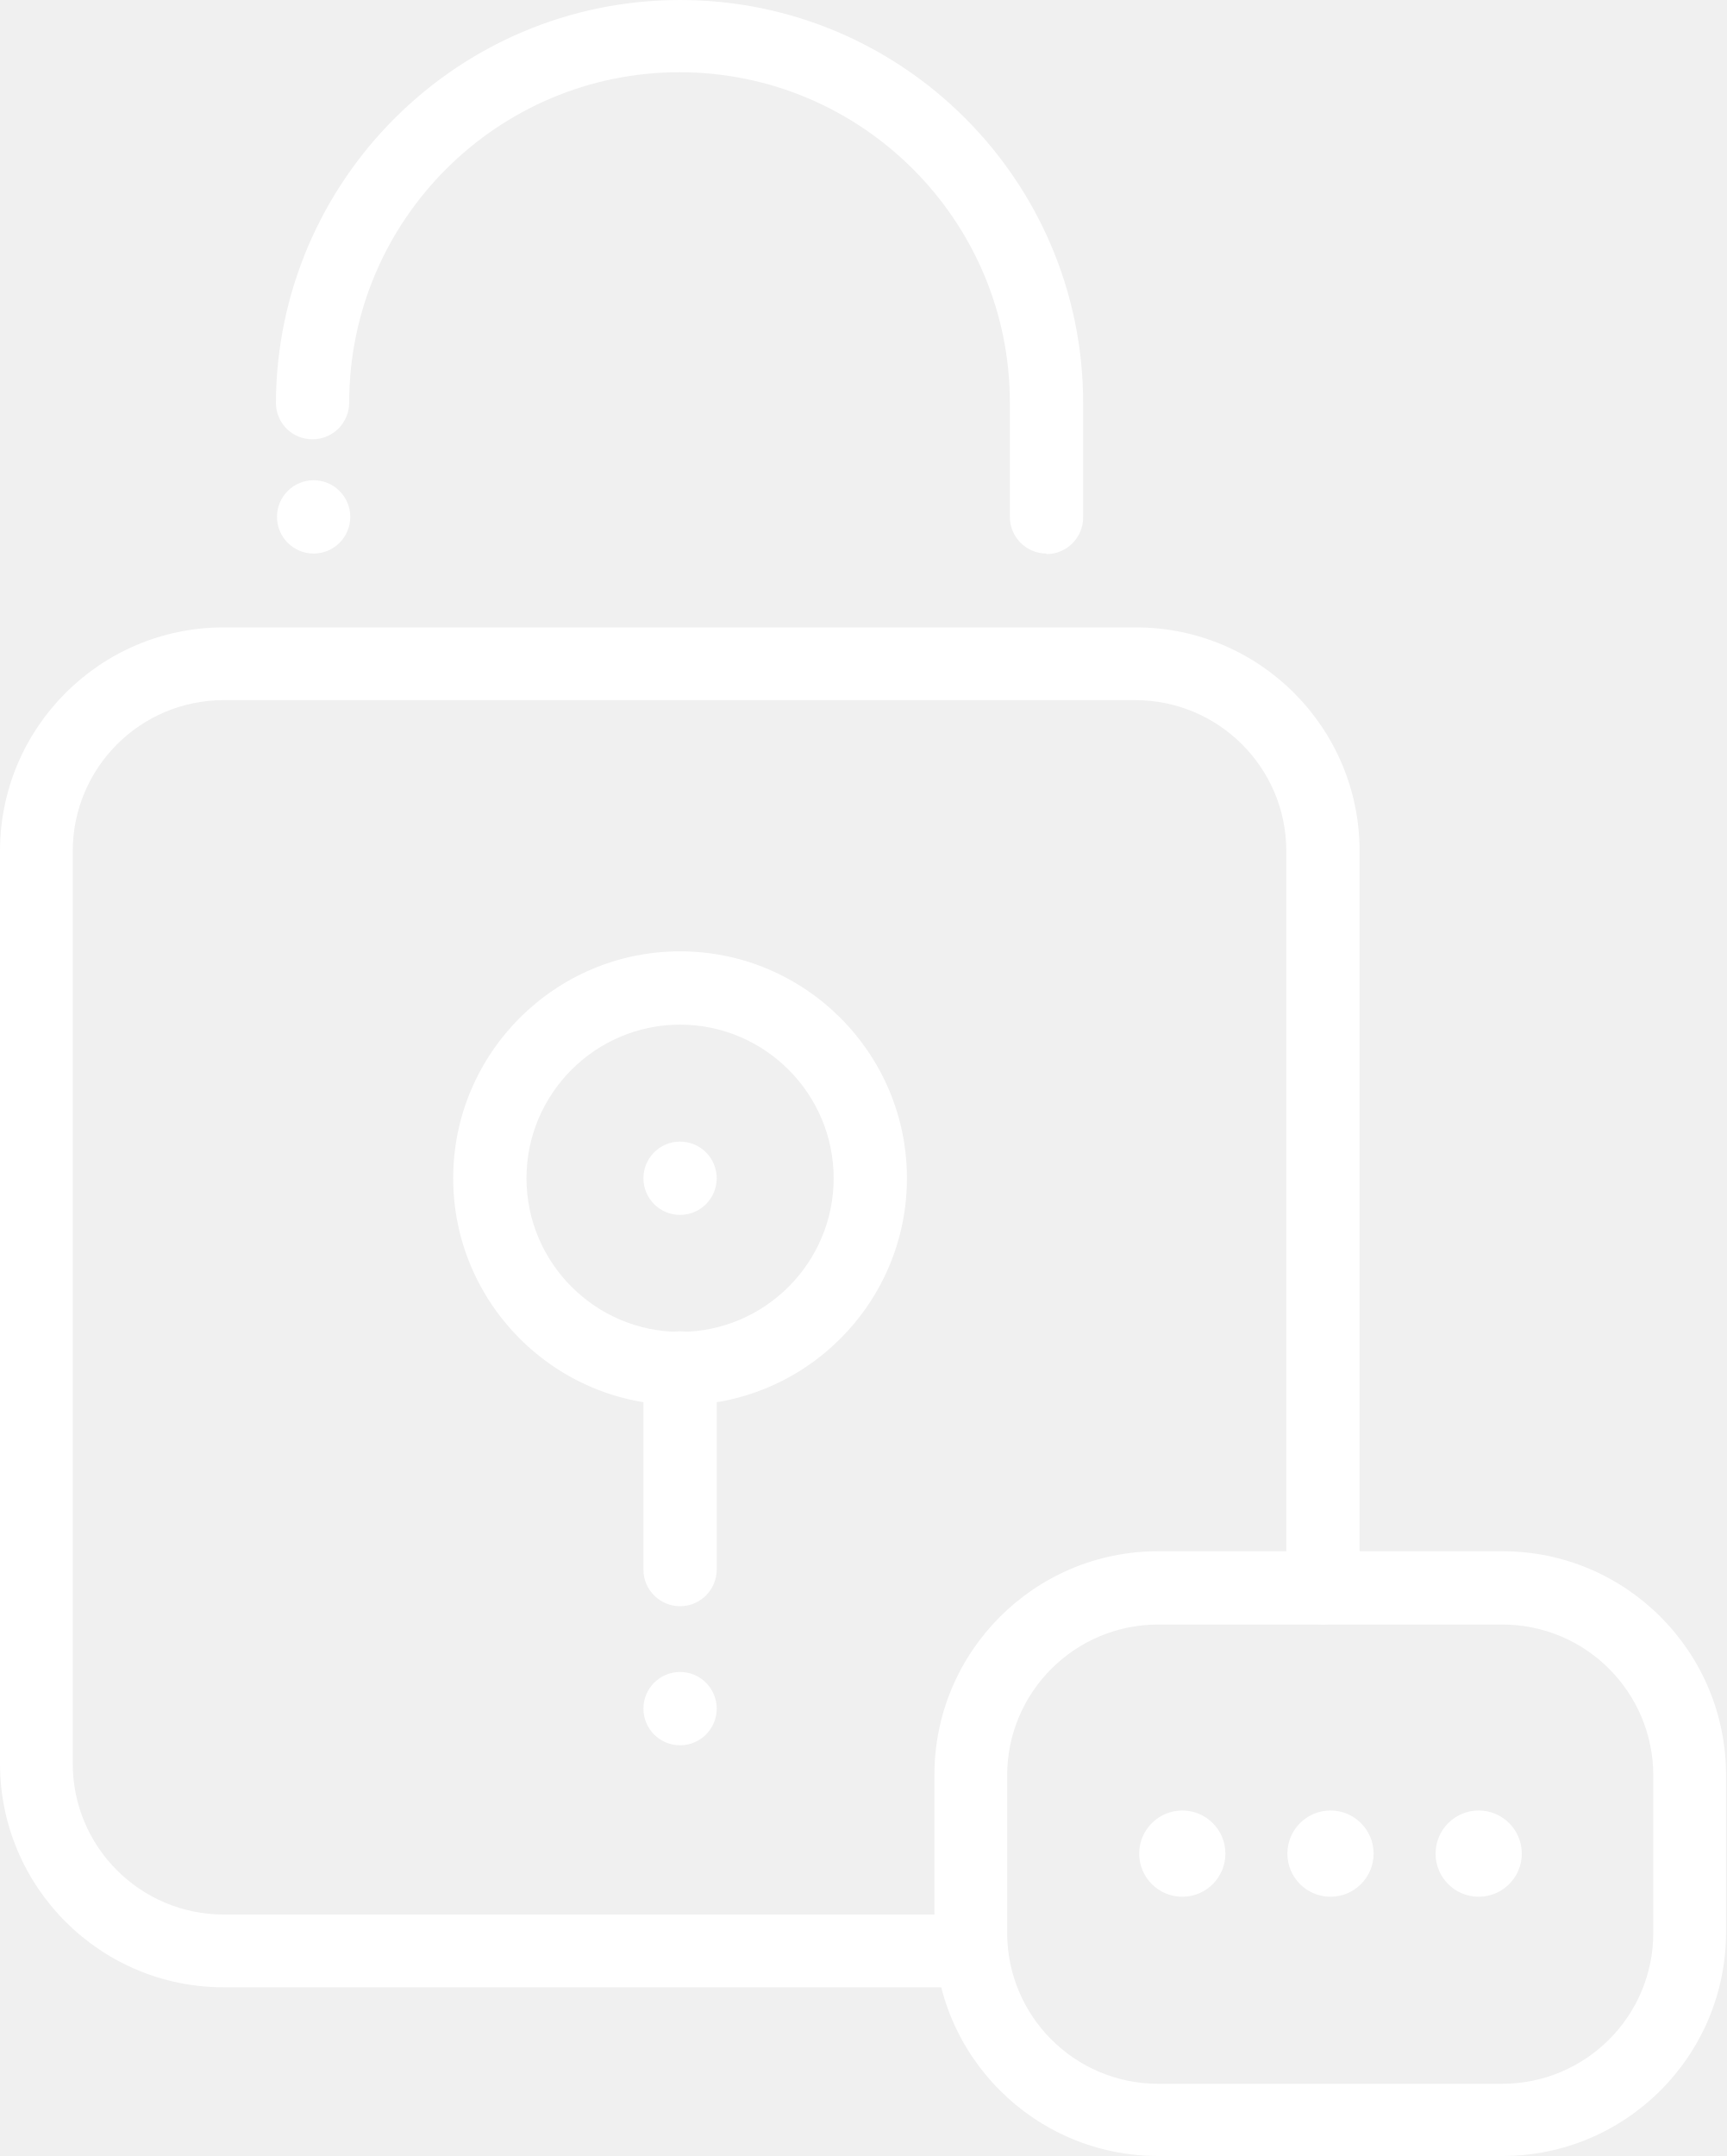
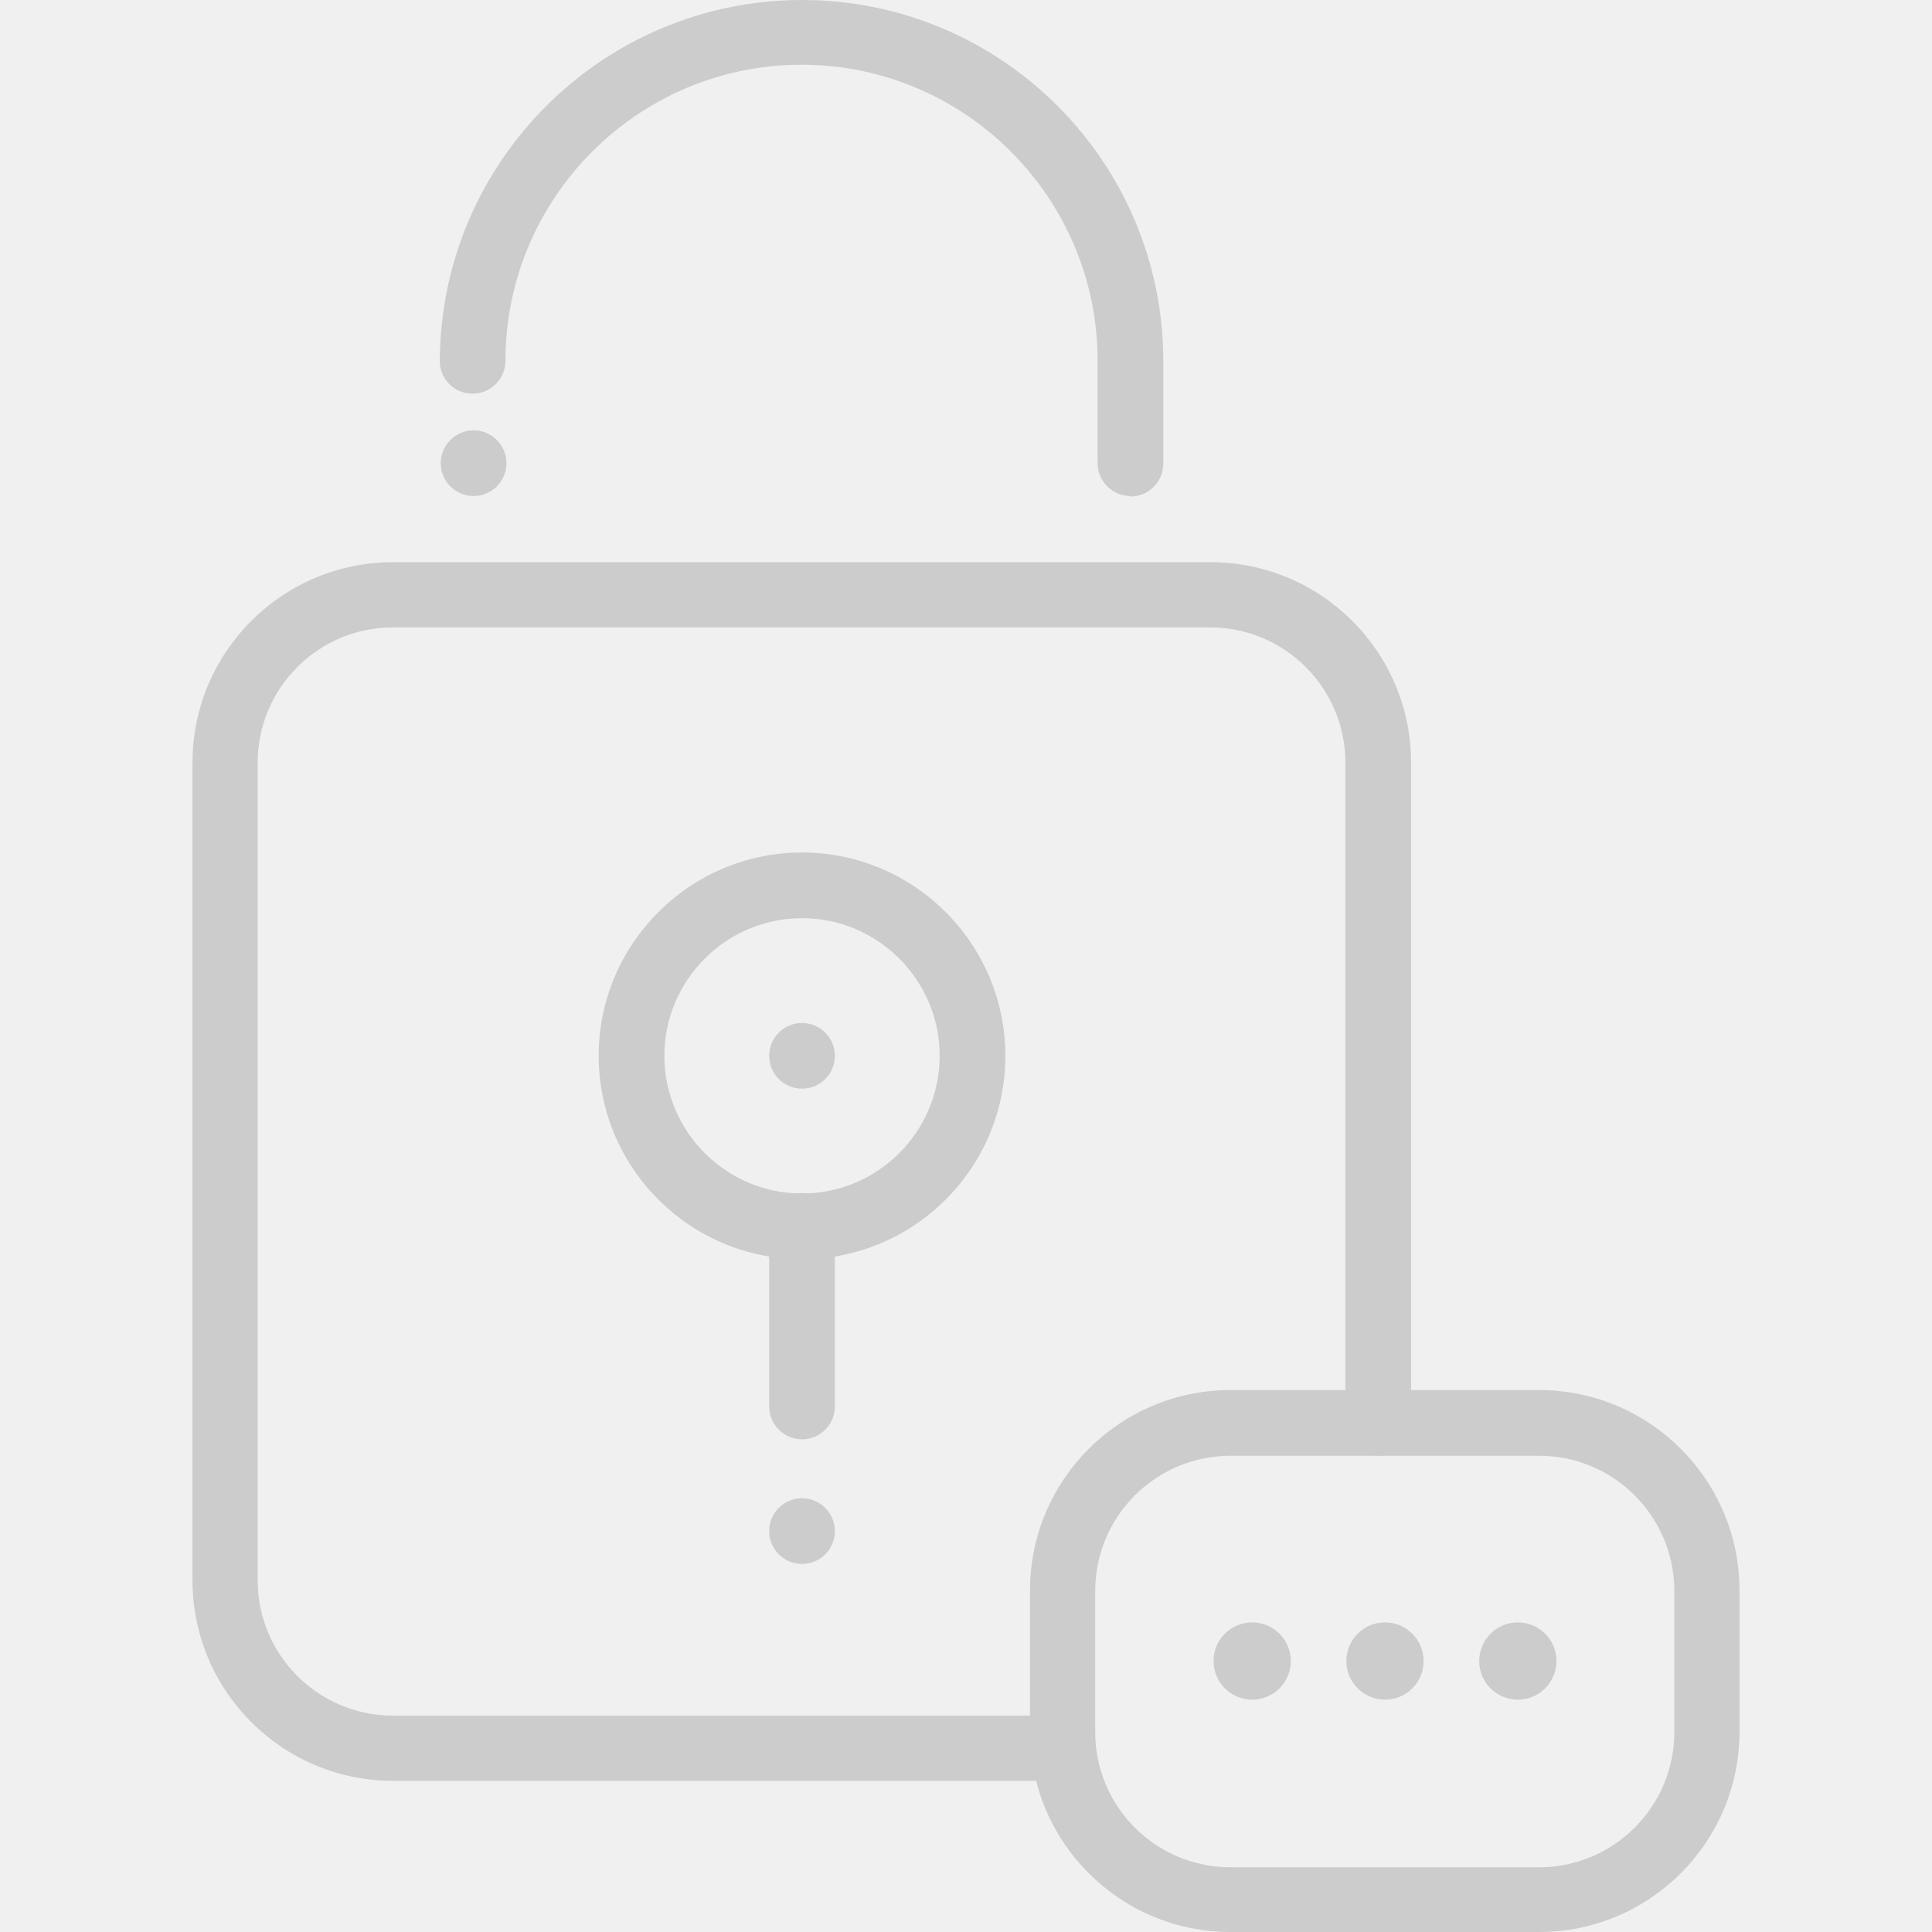
- <svg xmlns="http://www.w3.org/2000/svg" id="_圖層_1" viewBox="0 0 32.04 40">
-   <defs>
-     <style>.cls-1{fill:#fff;}</style>
+ <svg xmlns="http://www.w3.org/2000/svg" id="_圖層_1" viewBox="0 0 40 40" version="1.1" width="40" height="40">
+   <defs id="defs134">
+     <style id="style132">.cls-1{fill:#ccc;}</style>
  </defs>
-   <circle class="cls-1" cx="12.62" cy="21.86" r=".68" />
-   <circle class="cls-1" cx="12.62" cy="31.7" r=".68" />
-   <circle class="cls-1" cx="5.82" cy="9.59" r=".68" />
-   <circle class="cls-1" cx="21.94" cy="34.39" r=".8" />
-   <circle class="cls-1" cx="24.69" cy="34.39" r=".8" />
-   <circle class="cls-1" cx="27.44" cy="34.39" r=".8" />
-   <path class="cls-1" d="m18.02,36.87H4.15c-2.29,0-4.15-1.86-4.15-4.15V15.79c0-2.29,1.86-4.15,4.15-4.15h16.93c2.29,0,4.15,1.86,4.15,4.15v13.67c0,.37-.3.68-.68.68s-.68-.3-.68-.68v-13.67c0-1.55-1.26-2.8-2.8-2.8H4.15c-1.55,0-2.8,1.26-2.8,2.8v16.93c0,1.55,1.26,2.8,2.8,2.8h13.87c.37,0,.68.3.68.68s-.3.68-.68.68Z" />
-   <path class="cls-1" d="m19.42,10.27c-.37,0-.68-.3-.68-.68v-2.12c0-3.38-2.75-6.13-6.13-6.13s-6.13,2.75-6.13,6.13c0,.37-.3.68-.68.68s-.68-.3-.68-.68C5.14,3.35,8.49,0,12.62,0s7.48,3.35,7.48,7.48v2.12c0,.37-.3.68-.68.68Z" />
-   <path class="cls-1" d="m12.62,26.07c-2.32,0-4.21-1.89-4.21-4.21s1.89-4.21,4.21-4.21,4.21,1.89,4.21,4.21-1.89,4.21-4.21,4.21Zm0-7.06c-1.57,0-2.85,1.28-2.85,2.85s1.28,2.85,2.85,2.85,2.85-1.28,2.85-2.85-1.28-2.85-2.85-2.85Z" />
-   <path class="cls-1" d="m12.62,29.8c-.37,0-.68-.3-.68-.68v-3.74c0-.37.3-.68.68-.68s.68.3.68.68v3.74c0,.37-.3.68-.68.68Z" />
-   <path class="cls-1" d="m27.88,40h-6.39c-2.29,0-4.15-1.86-4.15-4.15v-2.92c0-2.29,1.86-4.15,4.15-4.15h6.39c2.29,0,4.15,1.86,4.15,4.15v2.92c0,2.29-1.86,4.15-4.15,4.15Zm-6.39-9.86c-1.54,0-2.8,1.25-2.8,2.8v2.92c0,1.54,1.25,2.8,2.8,2.8h6.39c1.54,0,2.8-1.25,2.8-2.8v-2.92c0-1.54-1.25-2.8-2.8-2.8h-6.39Z" />
+   <g id="g422" transform="translate(3.985)">
+     <circle class="cls-1" cx="12.62" cy="21.86" r="0.68" id="circle136" />
+     <circle class="cls-1" cx="12.62" cy="31.7" r="0.68" id="circle138" />
+     <circle class="cls-1" cx="5.82" cy="9.59" r="0.68" id="circle140" />
+     <circle class="cls-1" cx="21.94" cy="34.39" r="0.8" id="circle142" />
+     <circle class="cls-1" cx="24.69" cy="34.39" r="0.8" id="circle144" />
+     <circle class="cls-1" cx="27.44" cy="34.39" r="0.8" id="circle146" />
+     <path class="cls-1" d="M 18.02,36.87 H 4.15 C 1.86,36.87 0,35.01 0,32.72 V 15.79 C 0,13.5 1.86,11.64 4.15,11.64 h 16.93 c 2.29,0 4.15,1.86 4.15,4.15 v 13.67 c 0,0.37 -0.3,0.68 -0.68,0.68 -0.38,0 -0.68,-0.3 -0.68,-0.68 V 15.79 c 0,-1.55 -1.26,-2.8 -2.8,-2.8 H 4.15 c -1.55,0 -2.8,1.26 -2.8,2.8 v 16.93 c 0,1.55 1.26,2.8 2.8,2.8 h 13.87 c 0.37,0 0.68,0.3 0.68,0.68 0,0.38 -0.3,0.68 -0.68,0.68 z" id="path148" />
+     <path class="cls-1" d="m 19.42,10.27 c -0.37,0 -0.68,-0.3 -0.68,-0.68 V 7.47 C 18.74,4.09 15.99,1.34 12.61,1.34 9.23,1.34 6.48,4.09 6.48,7.47 6.48,7.84 6.18,8.15 5.8,8.15 5.42,8.15 5.12,7.85 5.12,7.47 5.14,3.35 8.49,0 12.62,0 16.75,0 20.1,3.35 20.1,7.48 V 9.6 c 0,0.37 -0.3,0.68 -0.68,0.68 z" id="path150" />
+     <path class="cls-1" d="m 12.62,26.07 c -2.32,0 -4.21,-1.89 -4.21,-4.21 0,-2.32 1.89,-4.21 4.21,-4.21 2.32,0 4.21,1.89 4.21,4.21 0,2.32 -1.89,4.21 -4.21,4.21 z m 0,-7.06 c -1.57,0 -2.85,1.28 -2.85,2.85 0,1.57 1.28,2.85 2.85,2.85 1.57,0 2.85,-1.28 2.85,-2.85 0,-1.57 -1.28,-2.85 -2.85,-2.85 z" id="path152" />
+     <path class="cls-1" d="m 12.62,29.8 c -0.37,0 -0.68,-0.3 -0.68,-0.68 v -3.74 c 0,-0.37 0.3,-0.68 0.68,-0.68 0.38,0 0.68,0.3 0.68,0.68 v 3.74 c 0,0.37 -0.3,0.68 -0.68,0.68 z" id="path154" />
+     <path class="cls-1" d="m 27.88,40 h -6.39 c -2.29,0 -4.15,-1.86 -4.15,-4.15 v -2.92 c 0,-2.29 1.86,-4.15 4.15,-4.15 h 6.39 c 2.29,0 4.15,1.86 4.15,4.15 v 2.92 c 0,2.29 -1.86,4.15 -4.15,4.15 z m -6.39,-9.86 c -1.54,0 -2.8,1.25 -2.8,2.8 v 2.92 c 0,1.54 1.25,2.8 2.8,2.8 h 6.39 c 1.54,0 2.8,-1.25 2.8,-2.8 v -2.92 c 0,-1.54 -1.25,-2.8 -2.8,-2.8 z" id="path156" />
+   </g>
</svg>
